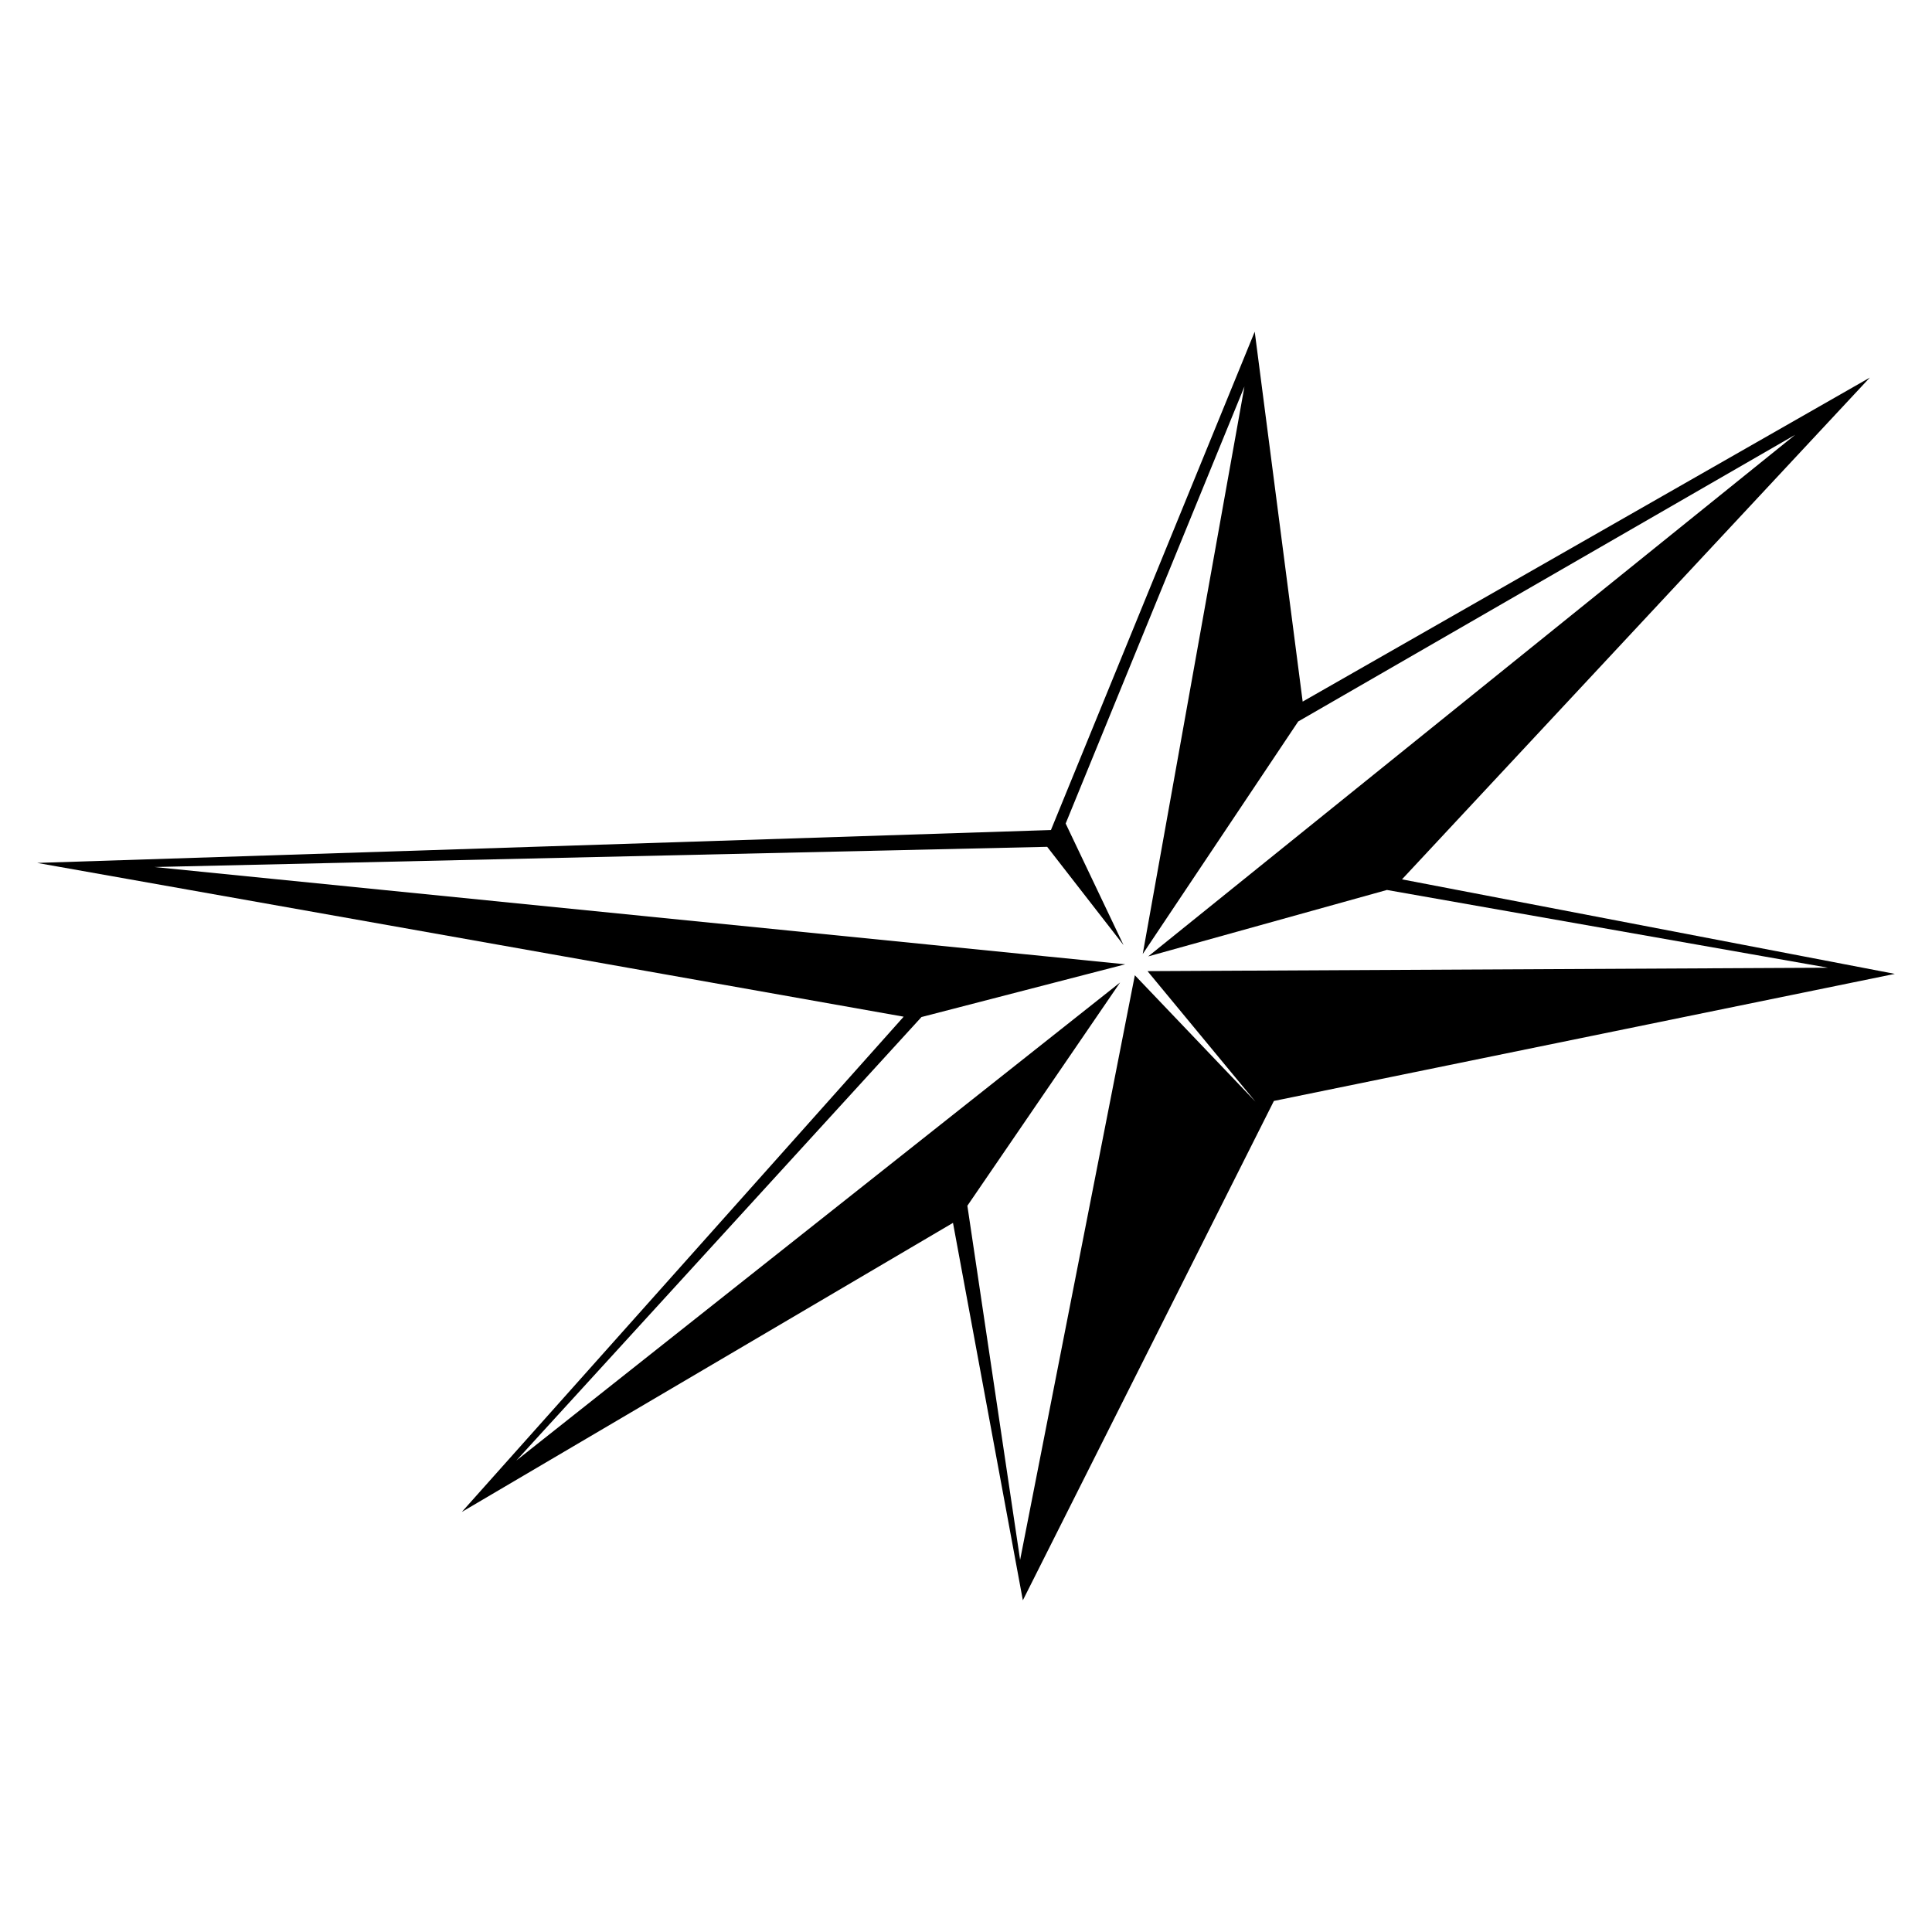
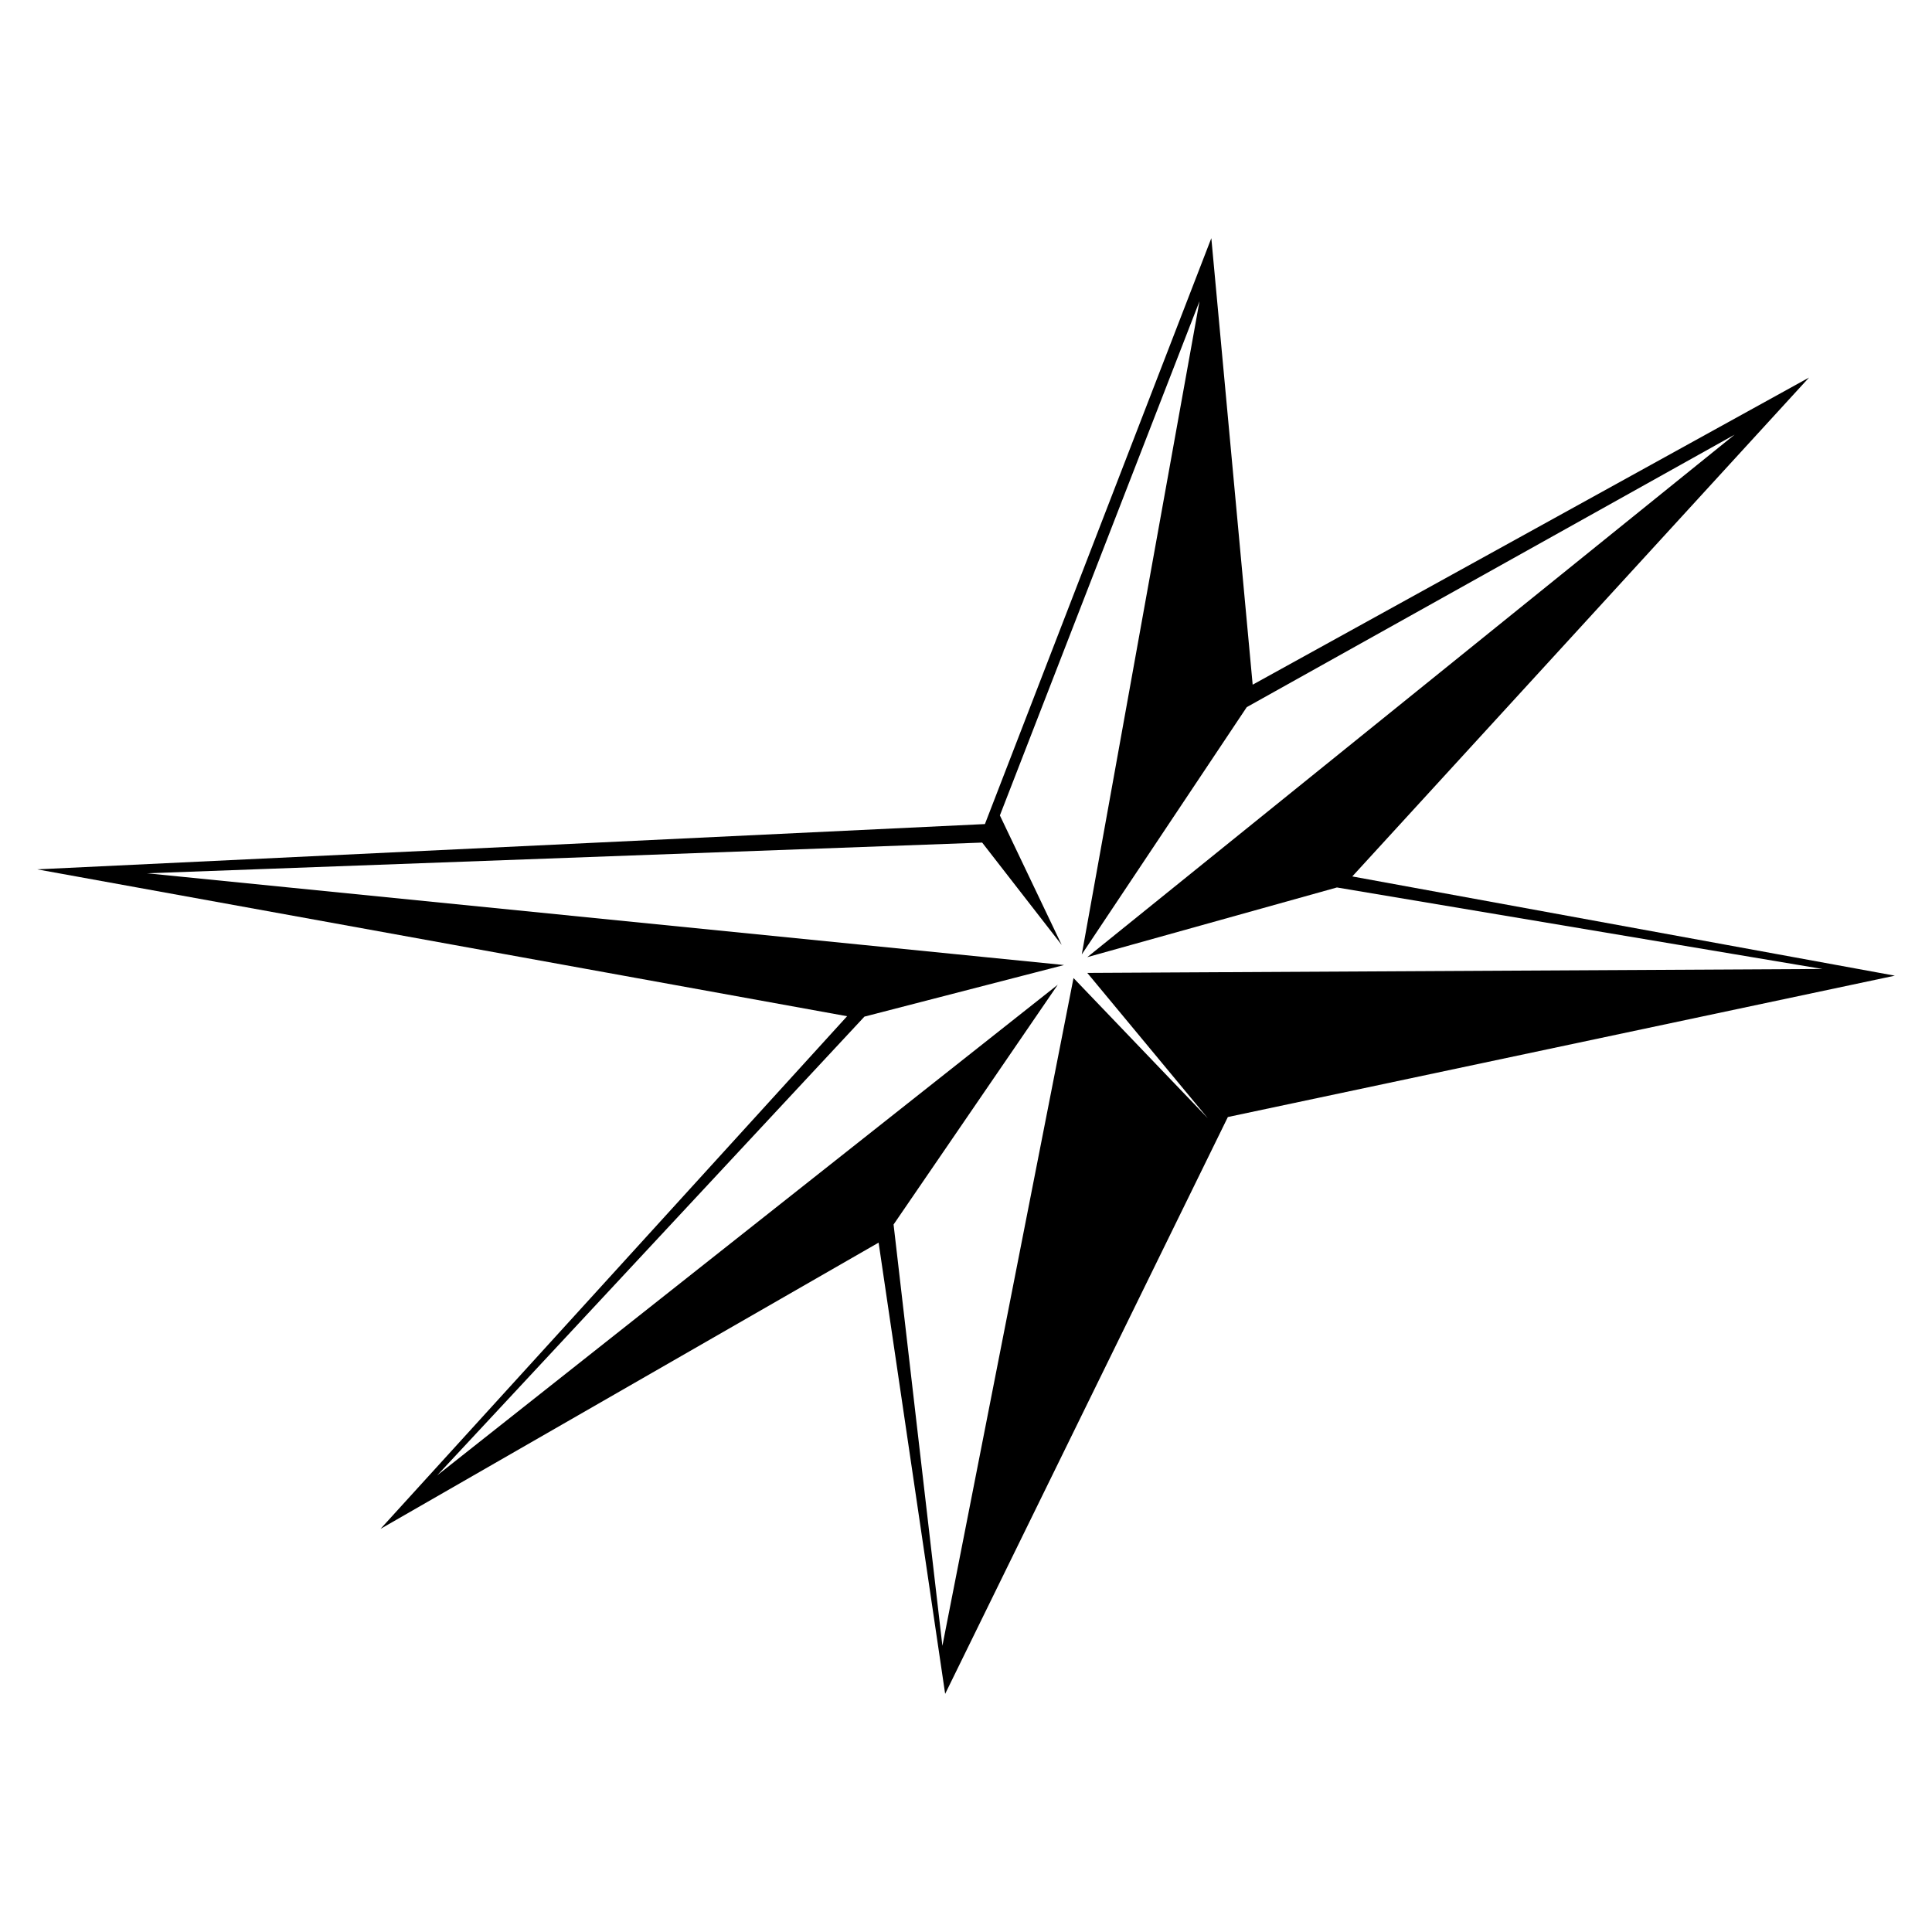
- <svg xmlns="http://www.w3.org/2000/svg" viewBox="399.65 336.15 564.10 564.10" width="564" height="564">
-   <path d="M 945.6,446.4 L 780,541 L 766,433 L 706.5,578.5 L 410.5,588.1 L 663.5,633 L 534.5,777.6 L 677.9,693.2 L 698.3,803.4 L 771.6,657.6 L 952.9,620.5 L 809,592.9 Z M 923.8,463.1 L 734.9,615.4 L 804.6,596 L 933.4,618.7 L 734.7,619.7 L 766.2,657.8 L 731,620.9 L 697.5,791.6 L 682.1,688.2 L 726.7,623 L 550.4,762.6 L 668.7,633.1 L 728.2,617.7 L 444.7,589.3 L 705.4,583.4 L 727.7,612.1 L 710.8,576.6 L 763,449 L 733.3,614.7 L 778.7,546.8 Z" fill="#000000" fill-rule="evenodd" clip-rule="evenodd" />
+ <svg xmlns="http://www.w3.org/2000/svg" viewBox="458.36 372.51 490.67 490.67" width="491" height="491">
+   <path d="M 917.8,468.4 L 776.5,546.4 L 766,433 L 708.5,581.8 L 467.8,593.3 L 673.5,630.6 L 555,760.8 L 681.5,688.1 L 698.4,802.7 L 770.2,656.2 L 939.6,620.3 L 801.8,595.1 Z M 898.9,482.9 L 734.5,615.6 L 797.9,597.9 L 921.2,618.6 L 734.5,619.6 L 765.1,656.5 L 731,620.9 L 697.7,790.5 L 685.3,683.5 L 727,622.6 L 569.4,747.2 L 677.9,630.7 L 728.6,617.6 L 495.7,594.3 L 707.8,586.5 L 728,612.5 L 712.3,579.6 L 763,449 L 733.1,614.9 L 775,552.1 Z" fill="#000000" fill-rule="evenodd" clip-rule="evenodd" />
</svg>
